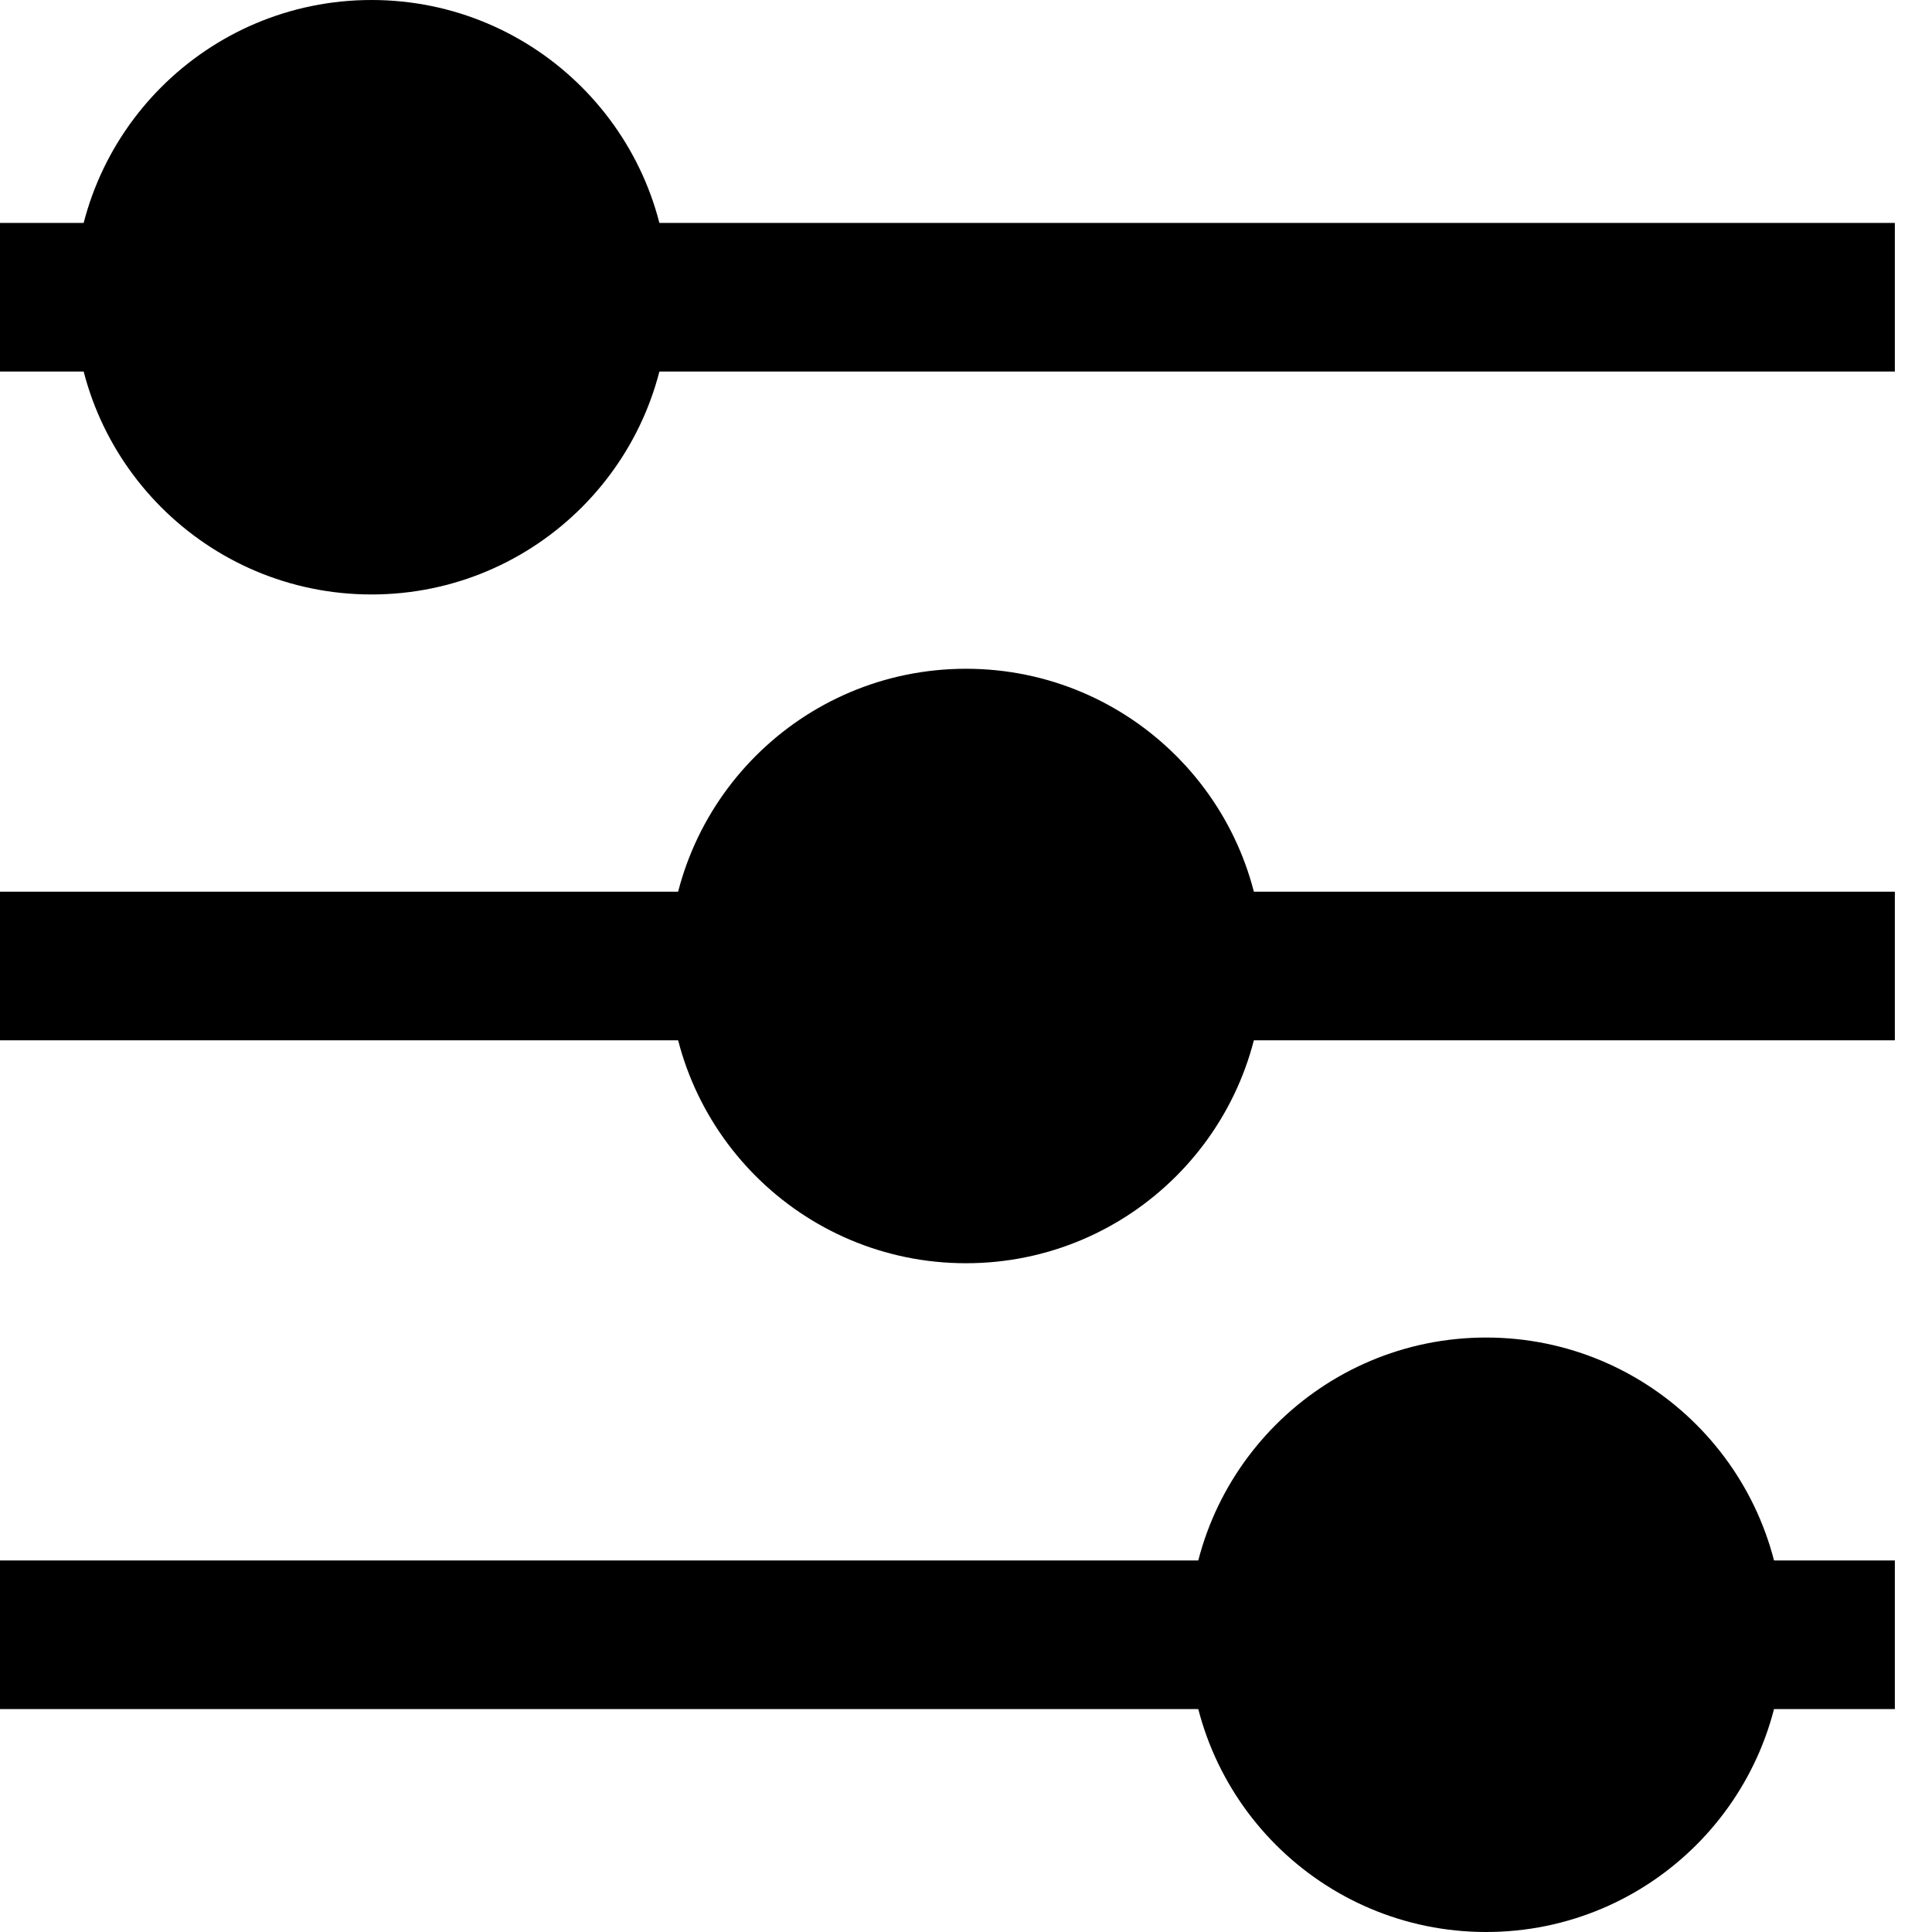
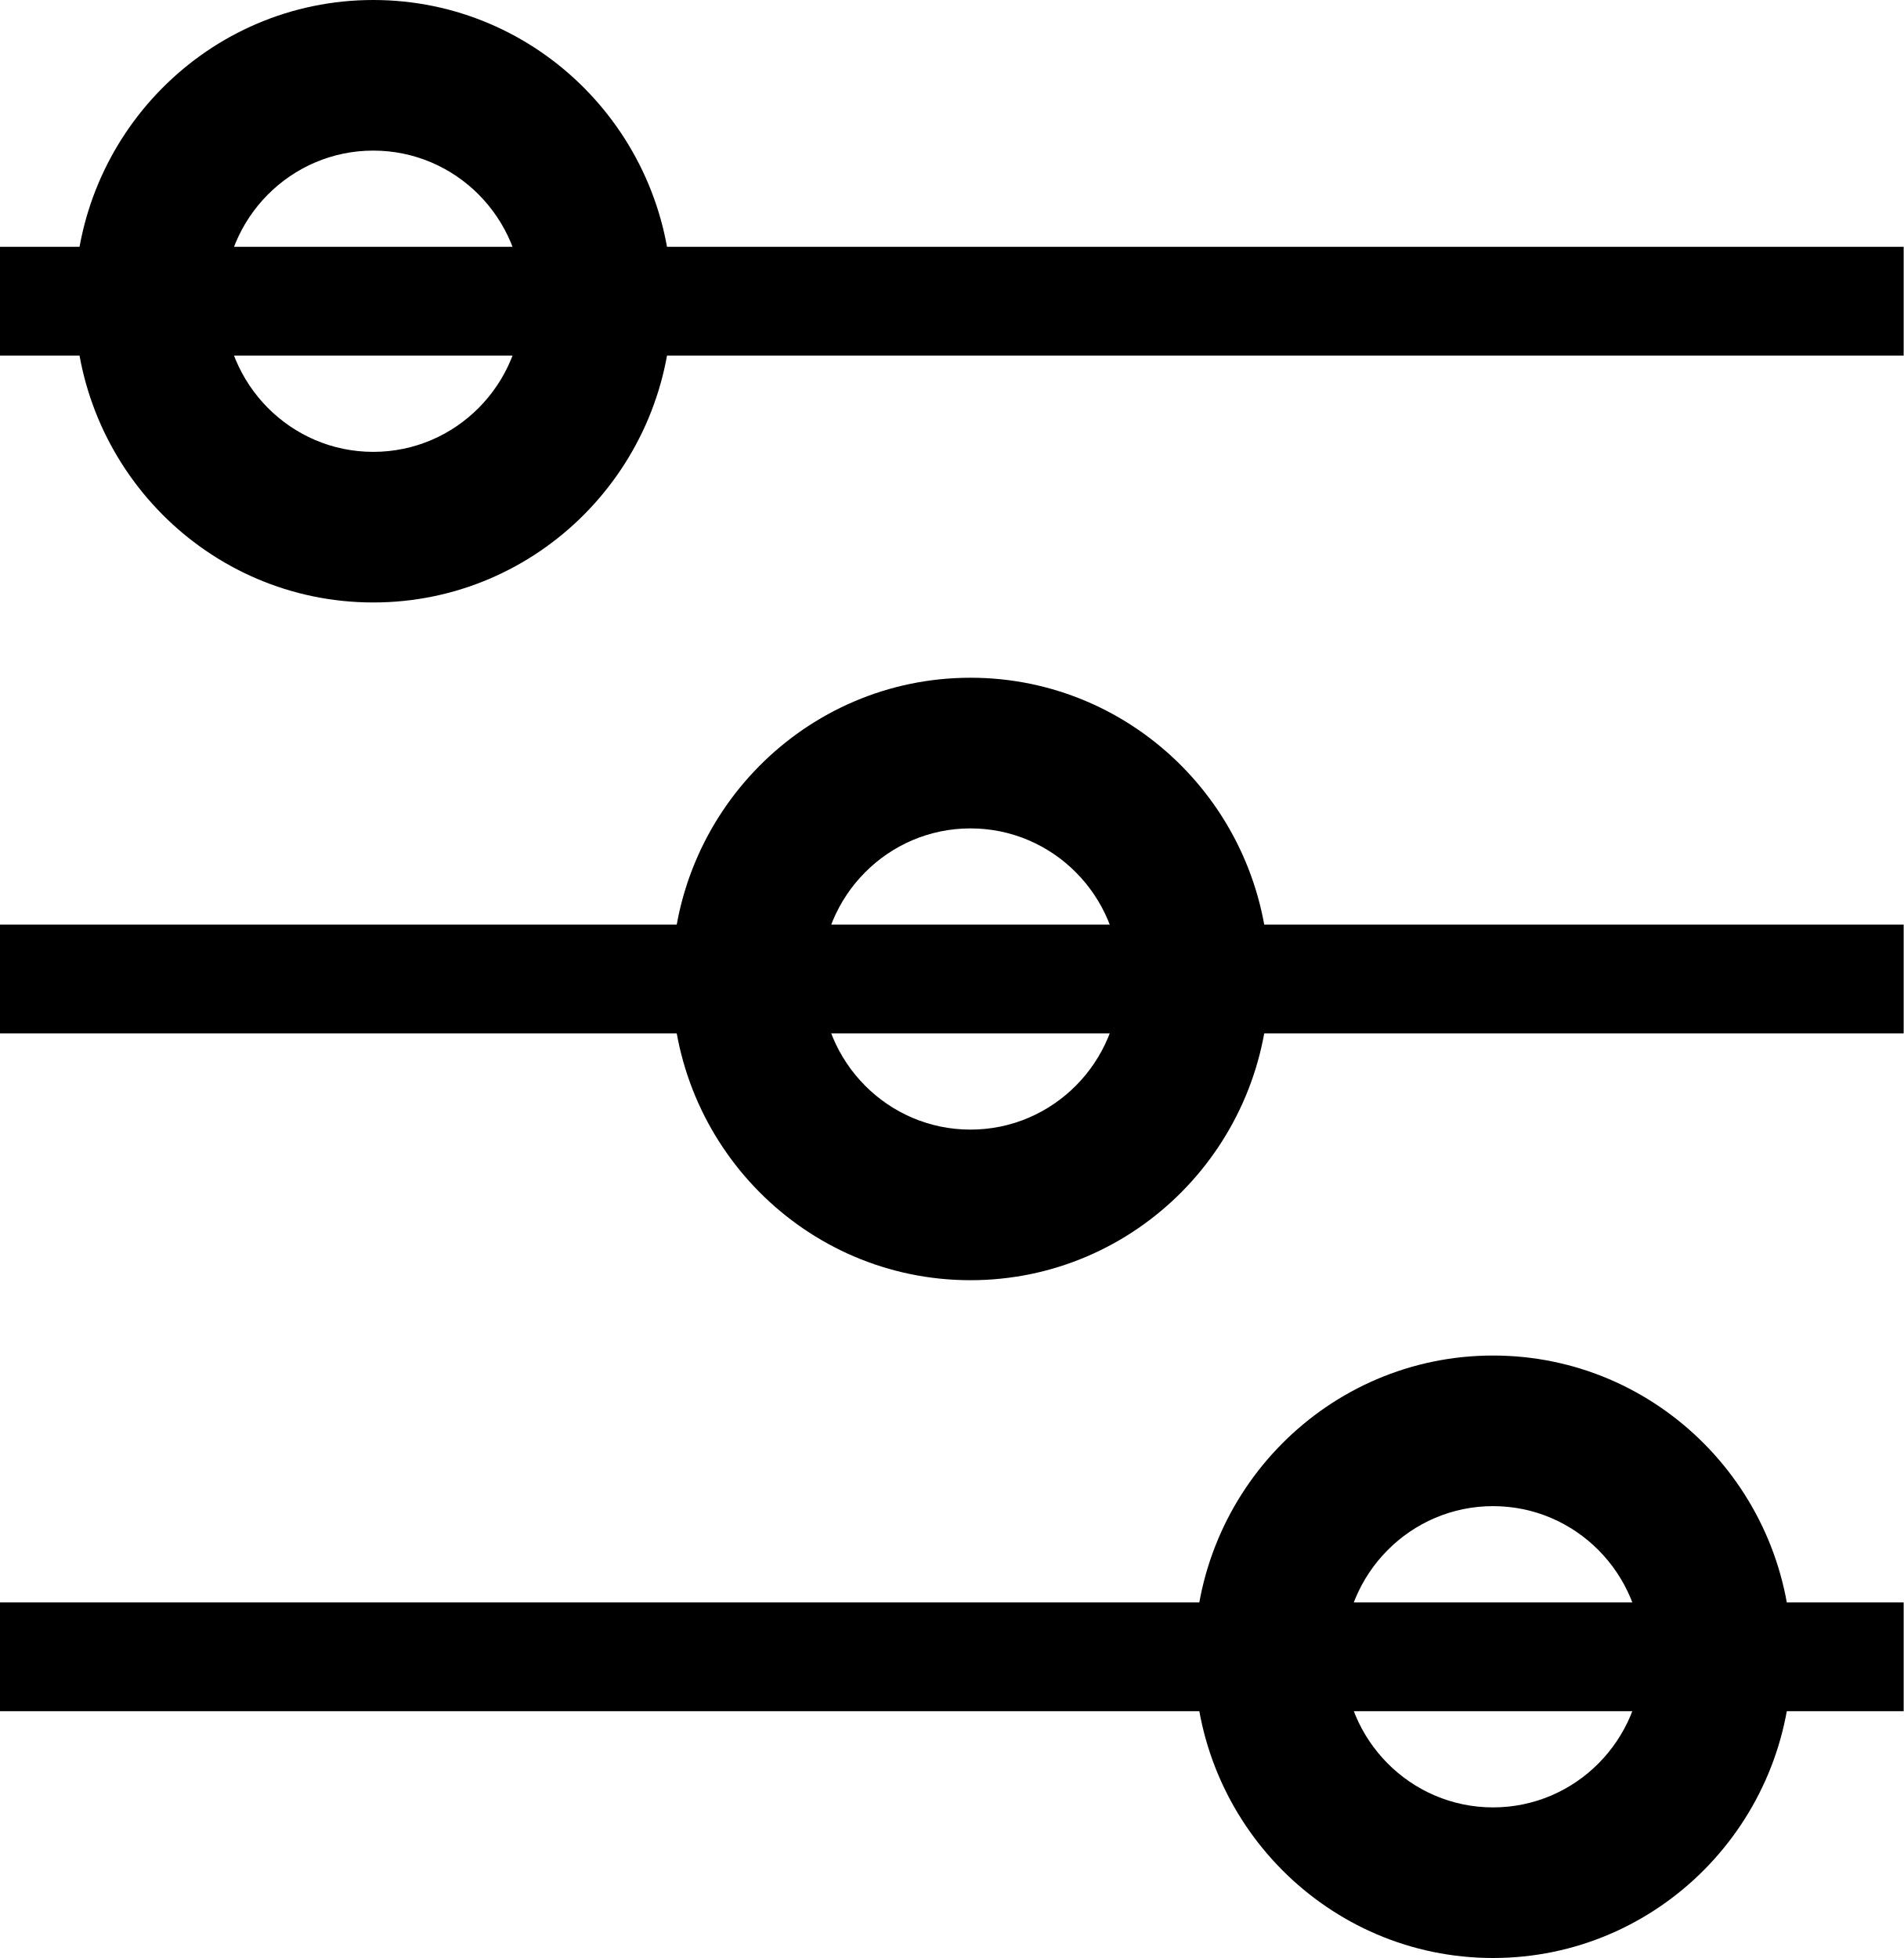
- <svg xmlns="http://www.w3.org/2000/svg" width="26" height="26" viewBox="0 0 26 26" fill="none">
-   <path d="M0 4H25.5" stroke="black" stroke-width="2" />
-   <circle cx="5" cy="4" r="4" fill="black" />
-   <circle cx="5" cy="4" r="2" fill="" />
-   <path d="M0 13H25.5" stroke="black" stroke-width="2" />
-   <circle cx="13" cy="13" r="4" fill="black" />
-   <circle cx="13" cy="13" r="2" fill="" />
-   <path d="M0 22H25.5" stroke="black" stroke-width="2" />
-   <circle cx="20" cy="22" r="4" fill="black" />
-   <circle cx="20" cy="22" r="2" fill="" />
+ <svg xmlns="http://www.w3.org/2000/svg" width="35" height="36" viewBox="0 0 35 36" fill="none">
+   <path d="M0 5.538H35" stroke="black" stroke-width="2" />
+   <path fill-rule="evenodd" clip-rule="evenodd" d="M6.863 11.077C9.895 11.077 12.353 8.597 12.353 5.538C12.353 2.48 9.895 0 6.863 0C3.831 0 1.373 2.48 1.373 5.538C1.373 8.597 3.831 11.077 6.863 11.077ZM6.863 8.308C8.379 8.308 9.608 7.068 9.608 5.538C9.608 4.009 8.379 2.769 6.863 2.769C5.347 2.769 4.118 4.009 4.118 5.538C4.118 7.068 5.347 8.308 6.863 8.308Z" fill="black" />
+   <path d="M0 18H35" stroke="black" stroke-width="2" />
+   <path fill-rule="evenodd" clip-rule="evenodd" d="M17.843 23.538C20.875 23.538 23.333 21.059 23.333 18C23.333 14.941 20.875 12.461 17.843 12.461C14.811 12.461 12.353 14.941 12.353 18C12.353 21.059 14.811 23.538 17.843 23.538ZM17.843 20.769C19.359 20.769 20.588 19.529 20.588 18C20.588 16.471 19.359 15.231 17.843 15.231C16.327 15.231 15.098 16.471 15.098 18C15.098 19.529 16.327 20.769 17.843 20.769Z" fill="black" />
+   <path d="M0 30.462H35" stroke="black" stroke-width="2" />
+   <path fill-rule="evenodd" clip-rule="evenodd" d="M27.451 36C30.483 36 32.941 33.52 32.941 30.462C32.941 27.403 30.483 24.923 27.451 24.923C24.419 24.923 21.961 27.403 21.961 30.462C21.961 33.52 24.419 36 27.451 36ZM27.451 33.231C28.967 33.231 30.196 31.991 30.196 30.462C30.196 28.932 28.967 27.692 27.451 27.692C25.935 27.692 24.706 28.932 24.706 30.462C24.706 31.991 25.935 33.231 27.451 33.231Z" fill="black" />
</svg>
